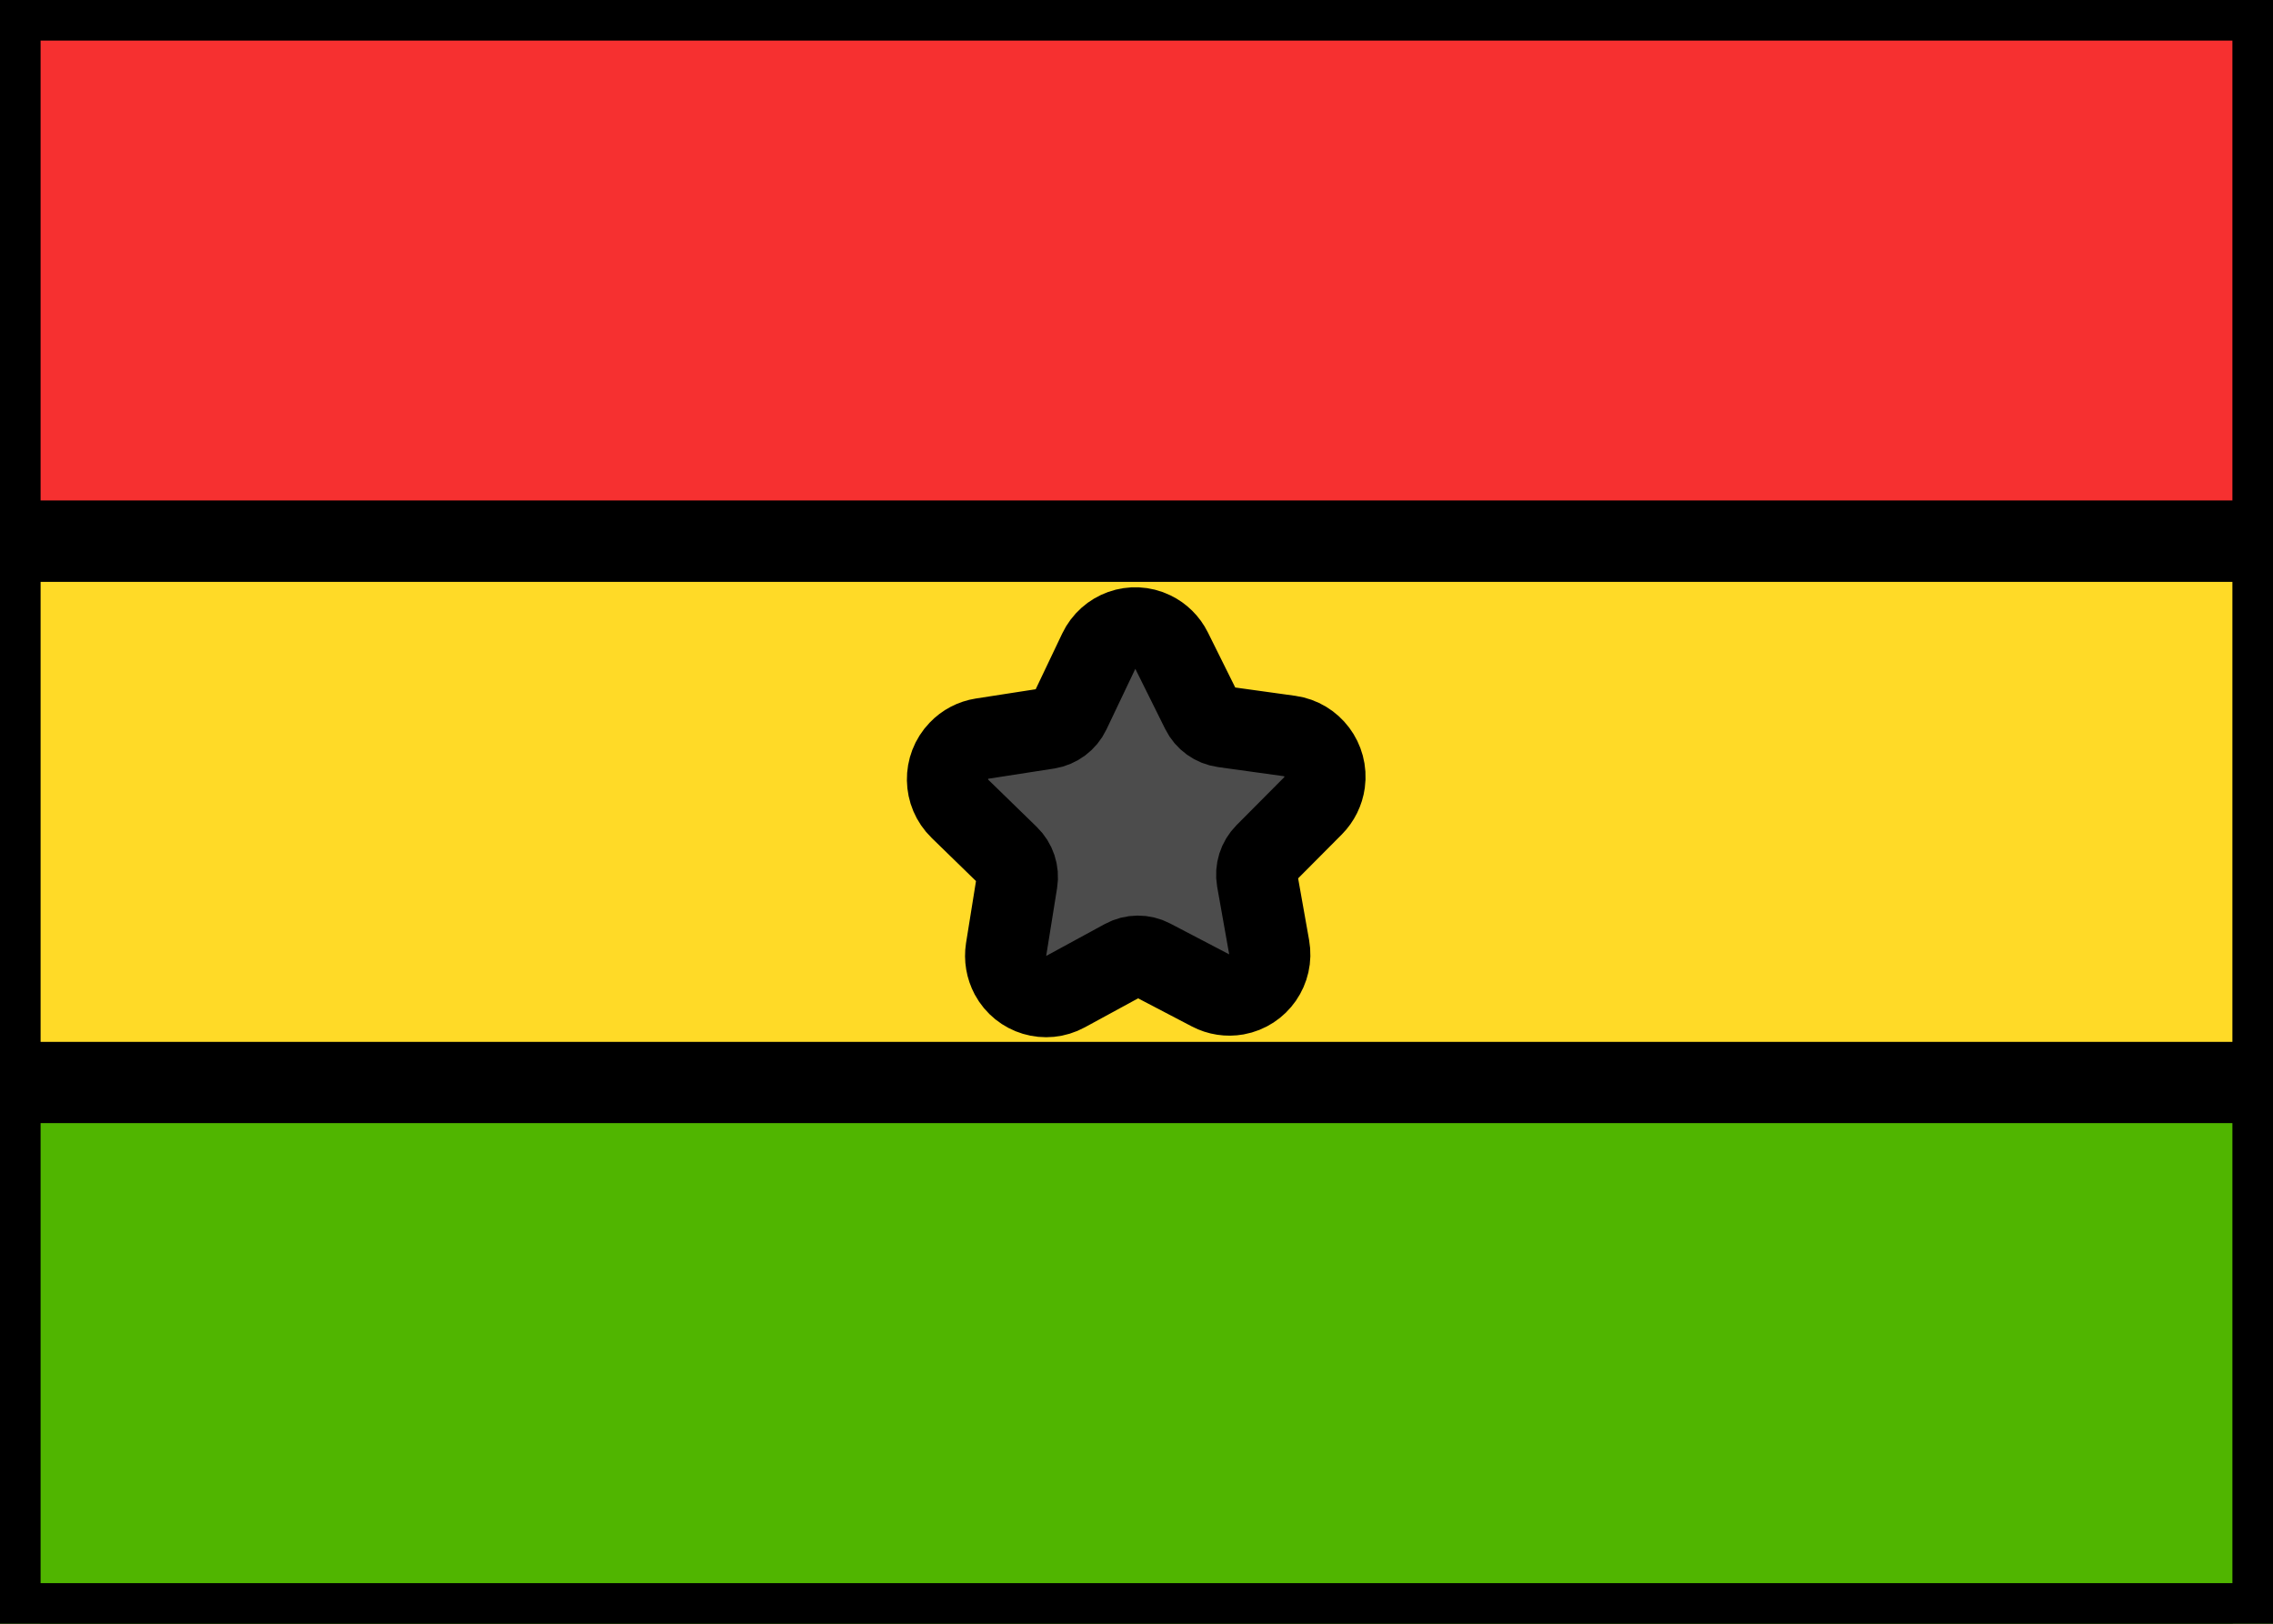
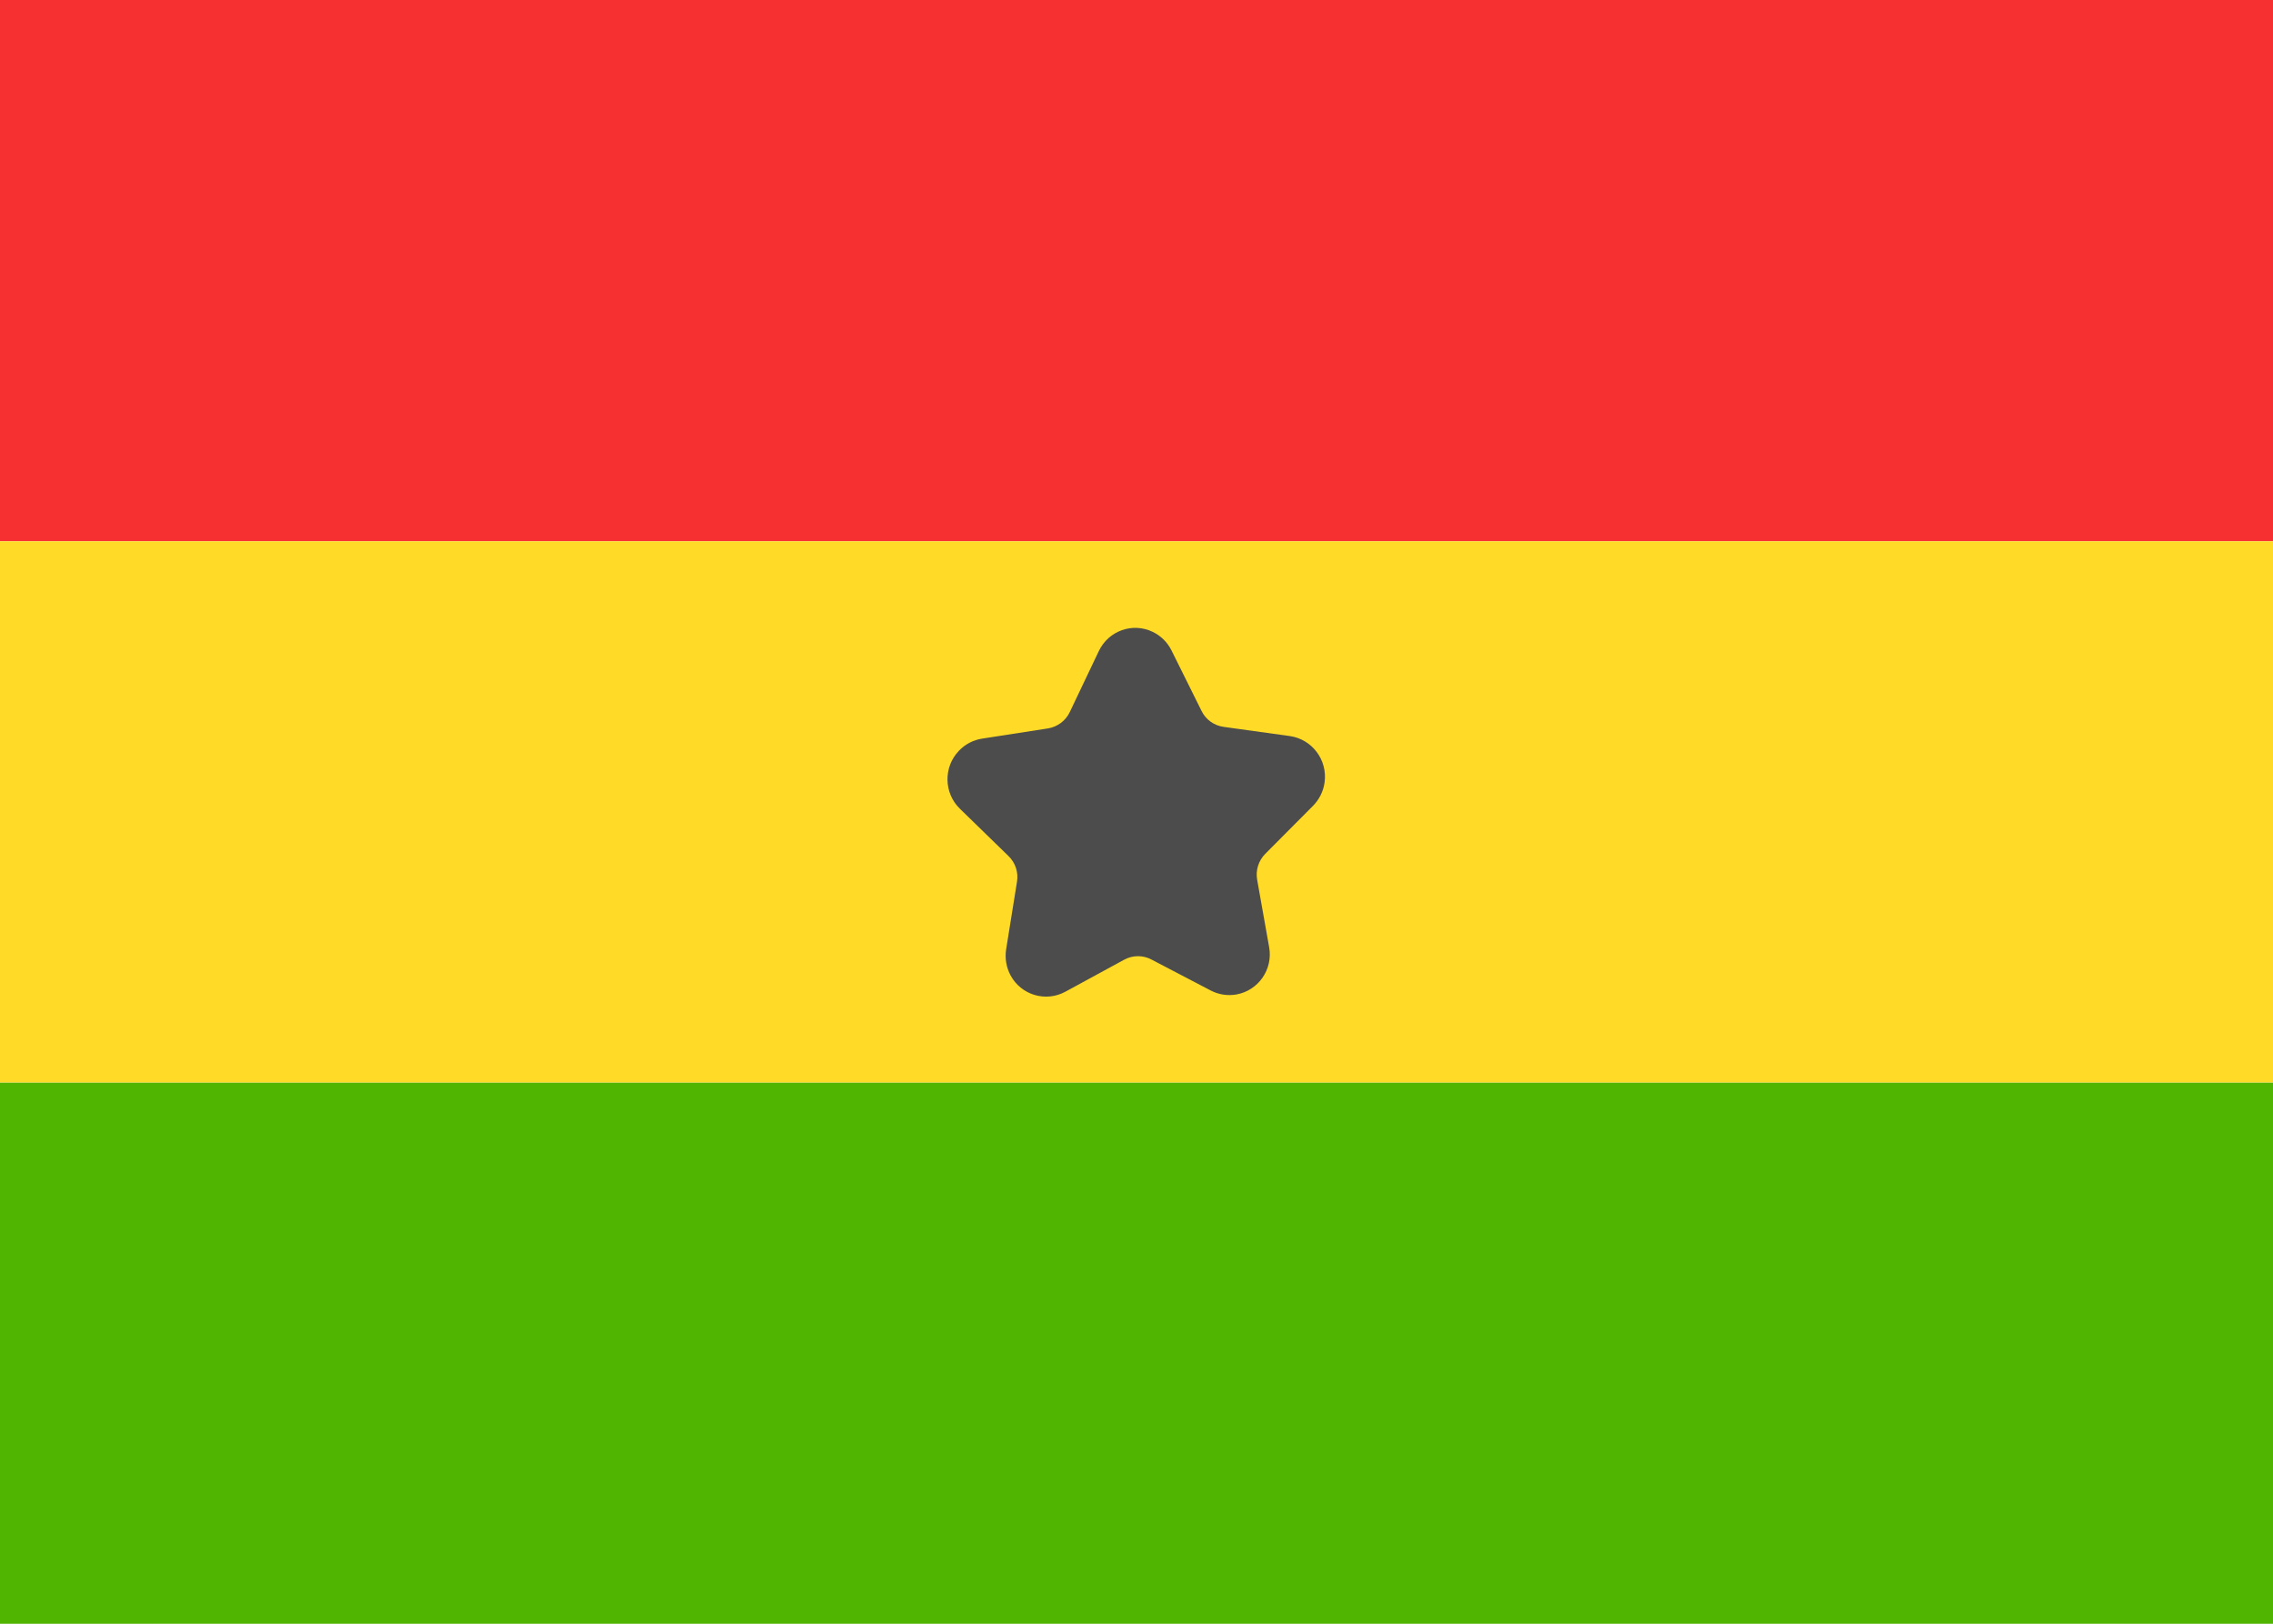
- <svg xmlns="http://www.w3.org/2000/svg" fill="none" viewBox="0 0 28 20" stroke="currentColor" aria-hidden="true">
+ <svg xmlns="http://www.w3.org/2000/svg" fill="none" viewBox="0 0 28 20" aria-hidden="true">
  <g clip-path="url(#clip0_5_599)">
    <rect width="28" height="20" fill="white" rx="2" />
    <path fill="#F63030" fill-rule="evenodd" d="M0 6.667H28V0H0V6.667Z" clip-rule="evenodd" />
    <path fill="#50B500" fill-rule="evenodd" d="M0 20H28V13.333H0V20Z" clip-rule="evenodd" />
    <path fill="#FFDA27" fill-rule="evenodd" d="M0 13.333H28V6.667H0V13.333Z" clip-rule="evenodd" />
    <path fill="#4C4C4C" d="M13.848 11.821L13.124 12.215C12.882 12.347 12.579 12.257 12.448 12.013C12.396 11.915 12.377 11.803 12.394 11.694L12.528 10.86C12.547 10.744 12.508 10.626 12.423 10.544L11.825 9.962C11.625 9.768 11.62 9.447 11.813 9.247C11.889 9.167 11.989 9.115 12.097 9.098L12.91 8.972C13.026 8.953 13.127 8.878 13.178 8.771L13.536 8.019C13.655 7.769 13.952 7.663 14.2 7.783C14.3 7.831 14.381 7.911 14.431 8.011L14.802 8.758C14.854 8.864 14.956 8.937 15.073 8.953L15.888 9.066C16.163 9.105 16.355 9.36 16.317 9.637C16.302 9.746 16.252 9.847 16.175 9.925L15.586 10.517C15.503 10.601 15.466 10.719 15.486 10.835L15.634 11.667C15.683 11.94 15.502 12.2 15.231 12.249C15.123 12.268 15.011 12.251 14.914 12.2L14.183 11.818C14.078 11.763 13.952 11.764 13.848 11.821Z" />
  </g>
  <defs>
    <clipPath id="clip0_5_599">
      <rect width="28" height="20" fill="white" />
    </clipPath>
  </defs>
</svg>
